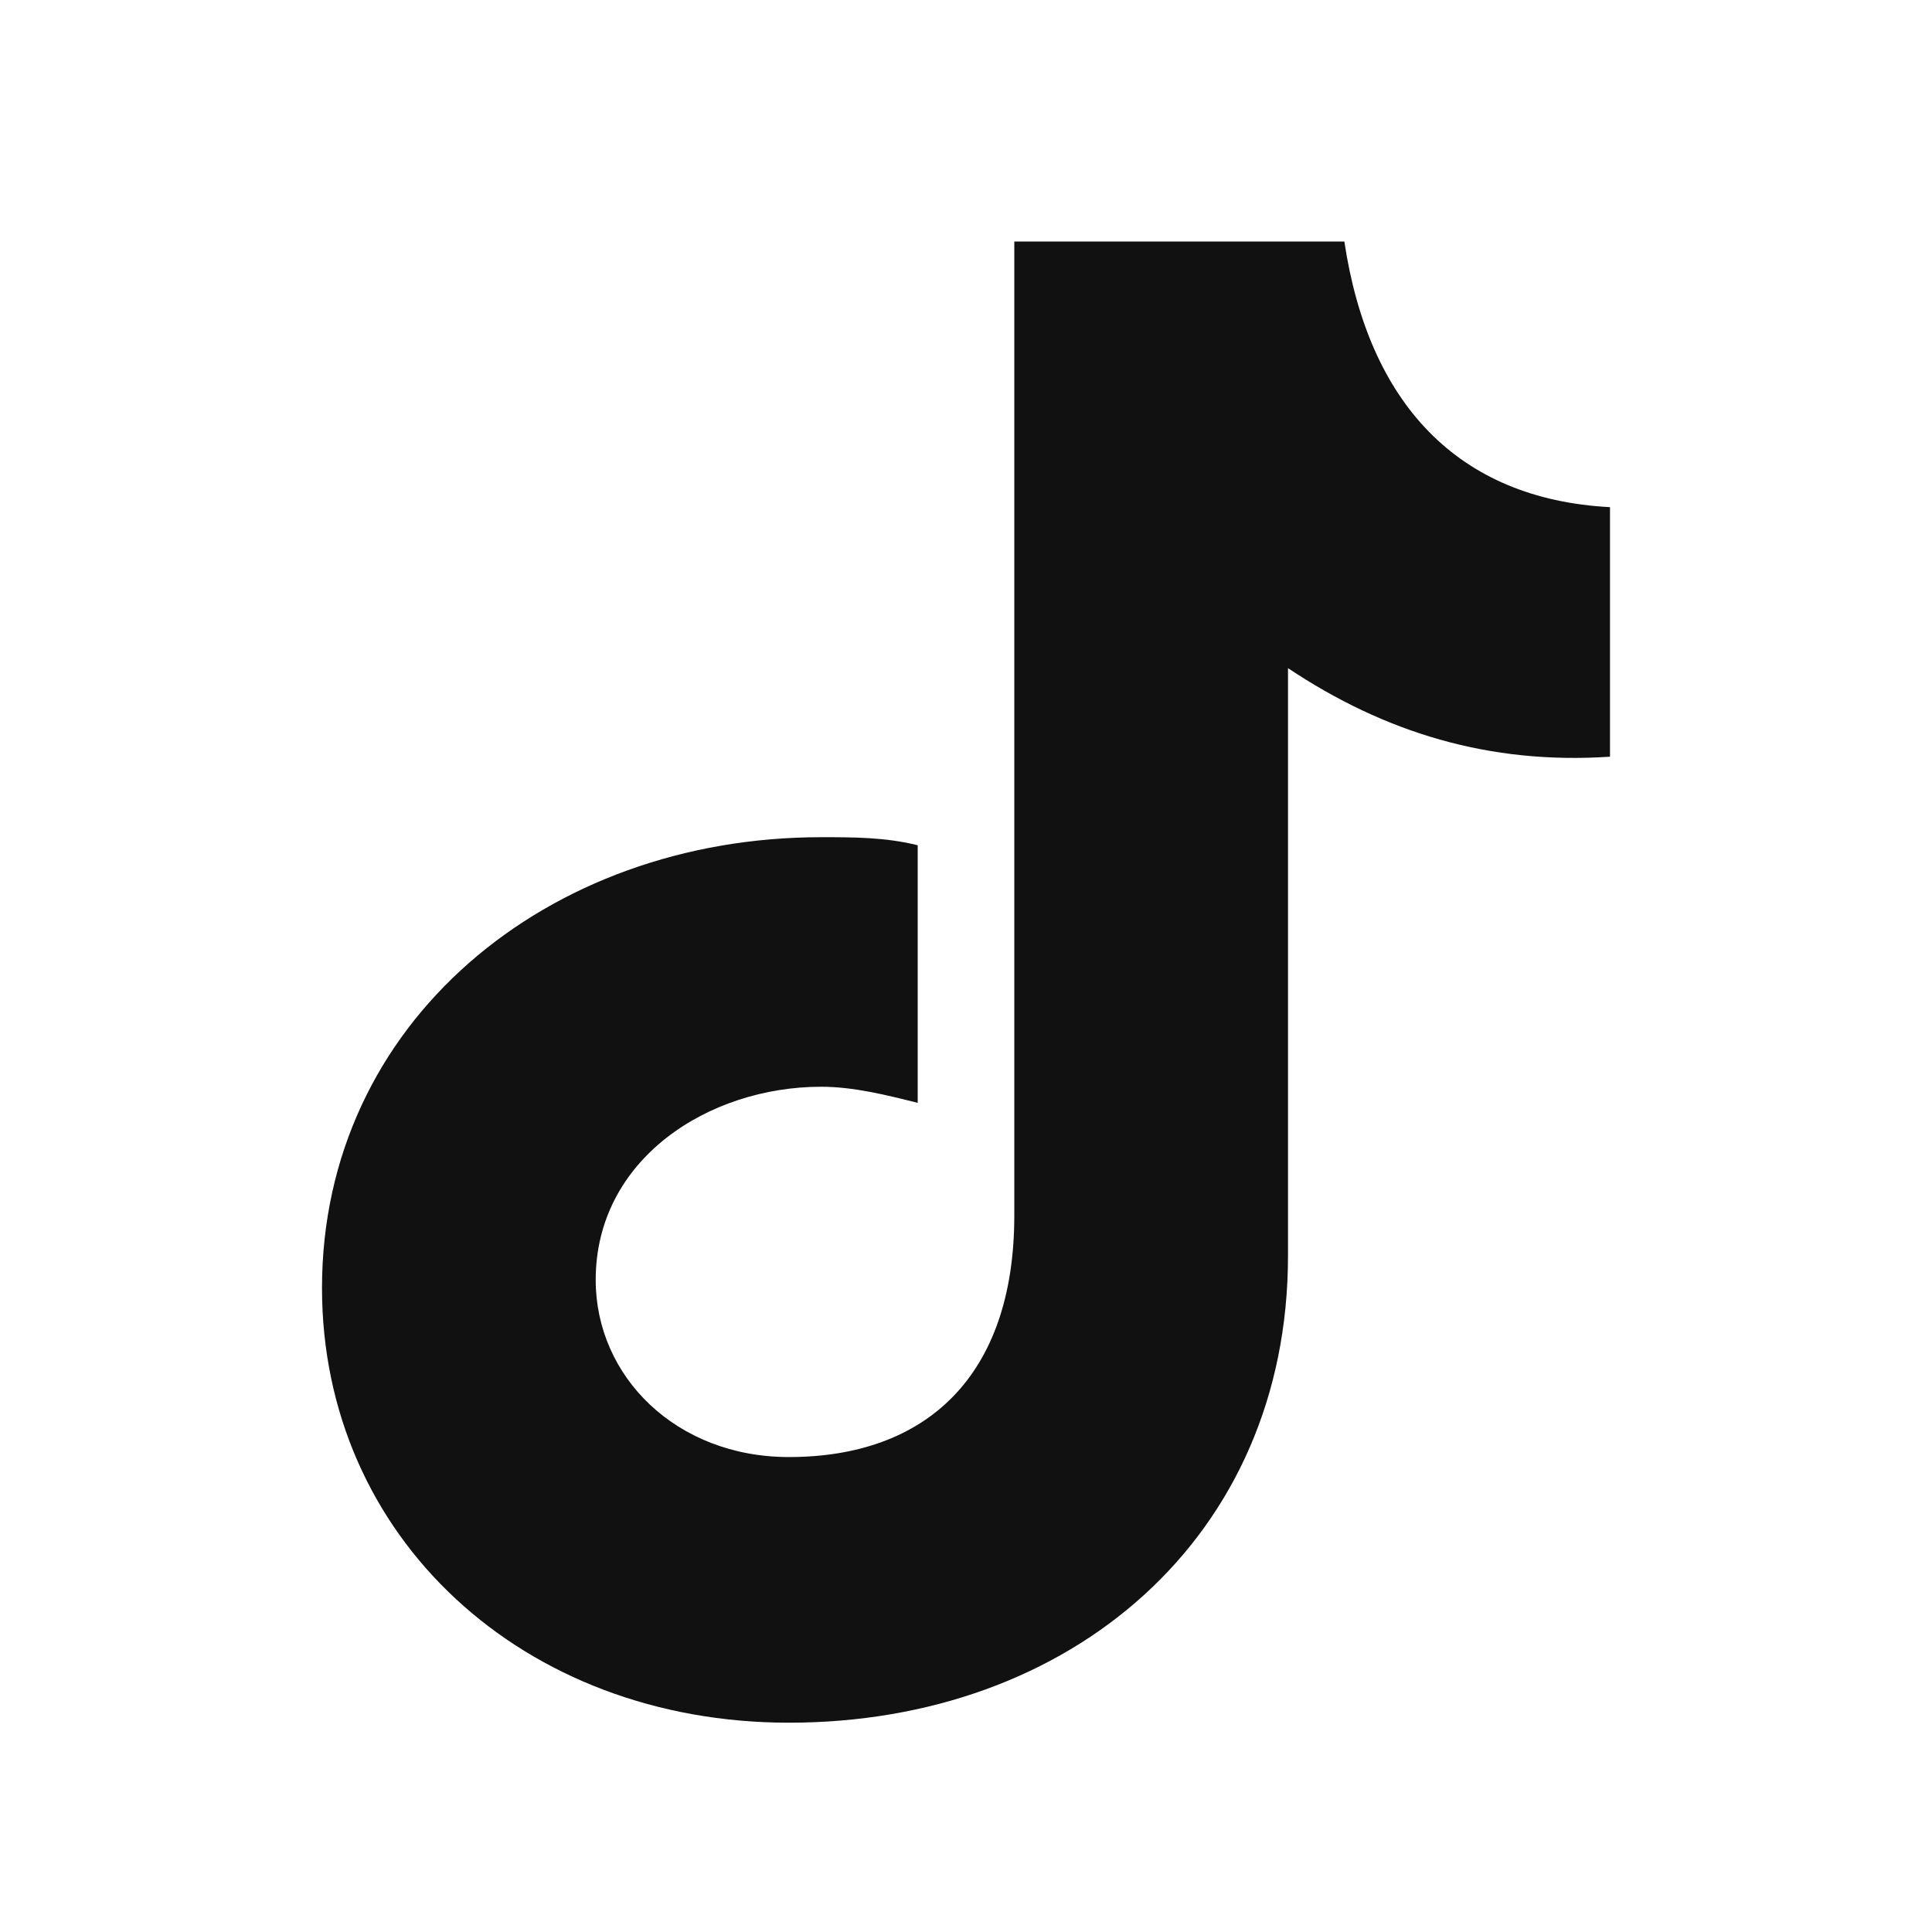
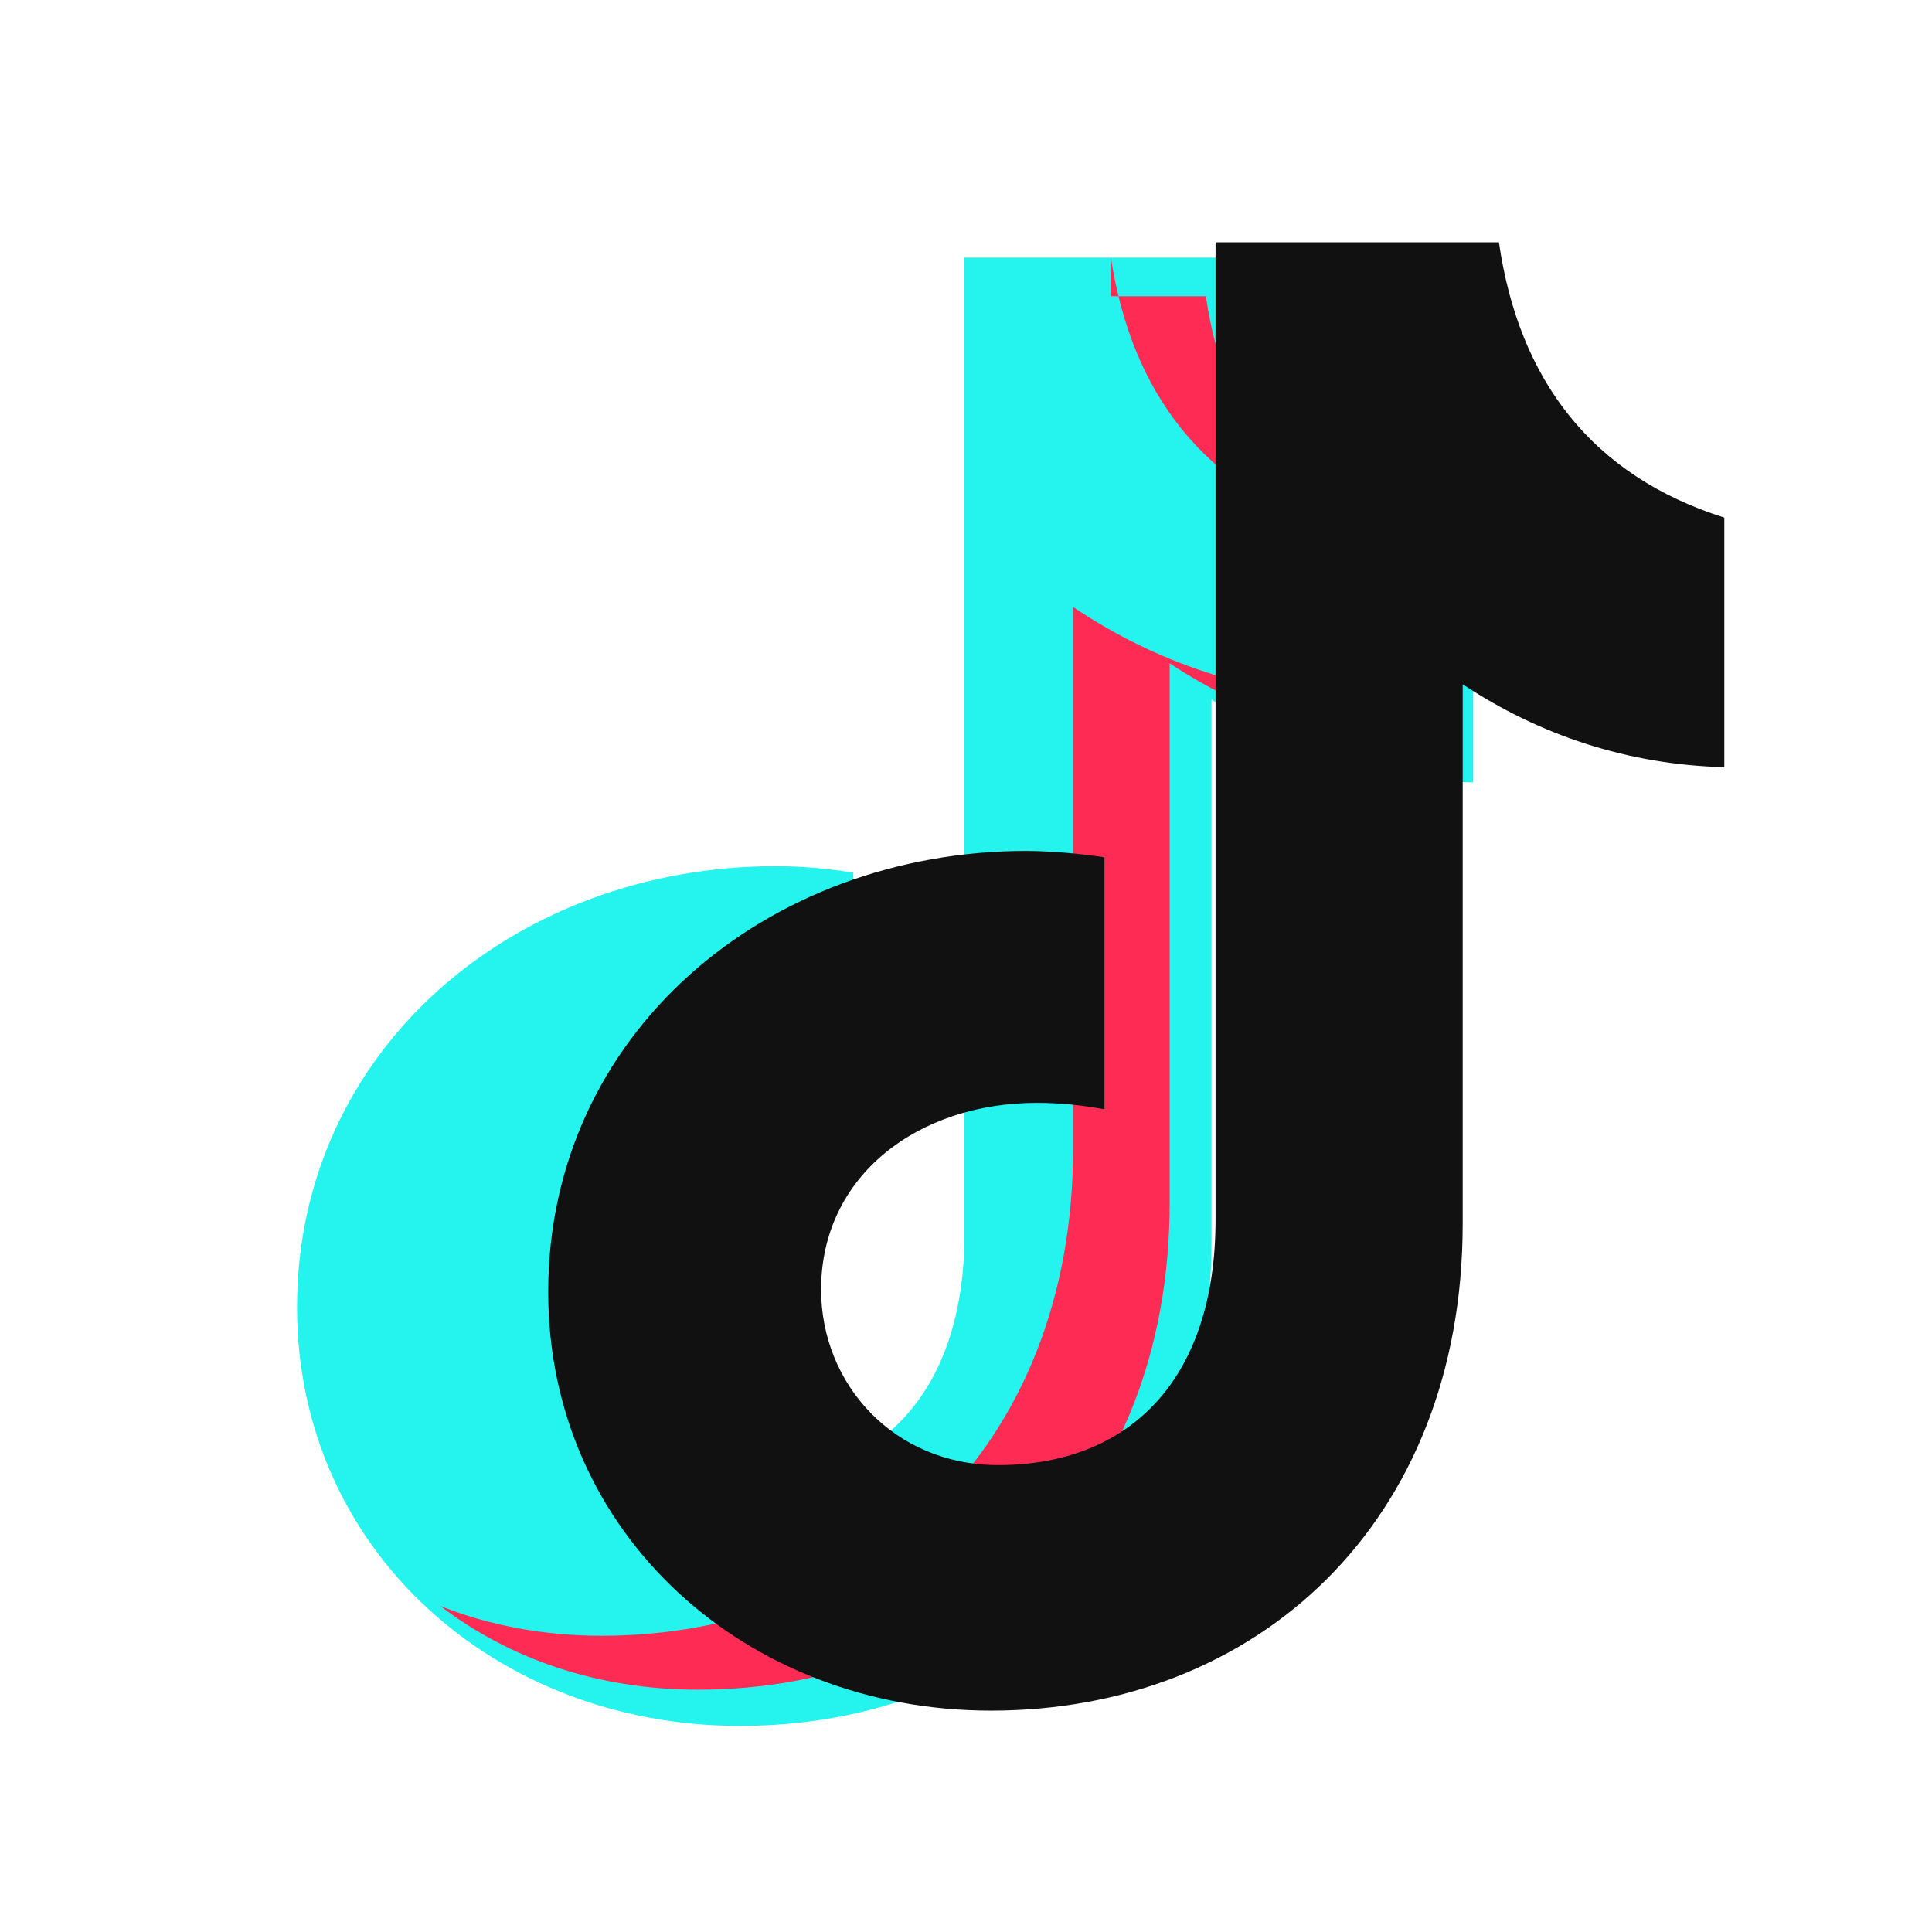
- <svg xmlns="http://www.w3.org/2000/svg" viewBox="0 0 24 24">
-   <path fill="#111" d="M16.7 3c.3 2 1.4 3.2 3.3 3.3v3.1c-1.5.1-2.8-.3-4-1.1v7.3c0 3.5-2.7 5.8-6.2 5.8-3.3 0-5.8-2.3-5.8-5.4 0-3.3 2.8-5.6 6.2-5.6.4 0 .8 0 1.2.1v3.2c-.4-.1-.8-.2-1.2-.2-1.4 0-2.8.9-2.8 2.4 0 1.2 1 2.2 2.4 2.2 1.7 0 2.8-1 2.8-3V3h4.1z" />
+ <svg xmlns="http://www.w3.org/2000/svg" viewBox="0 0 24 24" aria-hidden="true">
+   <path fill="#25F4EE" d="M15.5 3.2c.25 1.72 1.16 2.9 2.8 3.42v3.1c-1.2-.04-2.3-.4-3.25-1.03v6.7c0 3.72-2.56 6.05-5.86 6.05-3.05 0-5.5-2.2-5.5-5.2 0-3.2 2.7-5.48 5.95-5.48.32 0 .64.03.96.08v3.13a4.9 4.9 0 0 0-.84-.08c-1.47 0-2.68.9-2.68 2.32 0 1.17.9 2.18 2.2 2.18 1.62 0 2.7-1.08 2.7-3.05V3.2h3.52Z" />
+   <path fill="#FE2C55" d="M13.8 3.2c.26 1.7 1.17 2.87 2.8 3.4v2.06c-1.22-.08-2.32-.48-3.27-1.12v6.73c0 3.72-2.56 6.05-5.86 6.05-.72 0-1.4-.13-2-.37.86.66 1.96 1.04 3.2 1.04 3.3 0 5.86-2.33 5.86-6.05V8.24c.95.63 2.05 1 3.25 1.03V7.08c-1.64-.52-2.55-1.7-2.8-3.4H13.8Z" />
+   <path fill="#111" d="M15.1 3.2v11.95c0 2-1.08 3.05-2.7 3.05-1.3 0-2.2-1.01-2.2-2.18 0-1.42 1.21-2.32 2.68-2.32.29 0 .57.03.84.08v-3.13a7.1 7.1 0 0 0-.96-.08c-3.25 0-5.95 2.28-5.95 5.48 0 3 2.45 5.2 5.5 5.2 3.3 0 5.86-2.33 5.86-6.05v-6.7c.95.63 2.05 1 3.25 1.03v-3.1c-1.64-.52-2.55-1.7-2.8-3.42H15.1Z" />
</svg>
